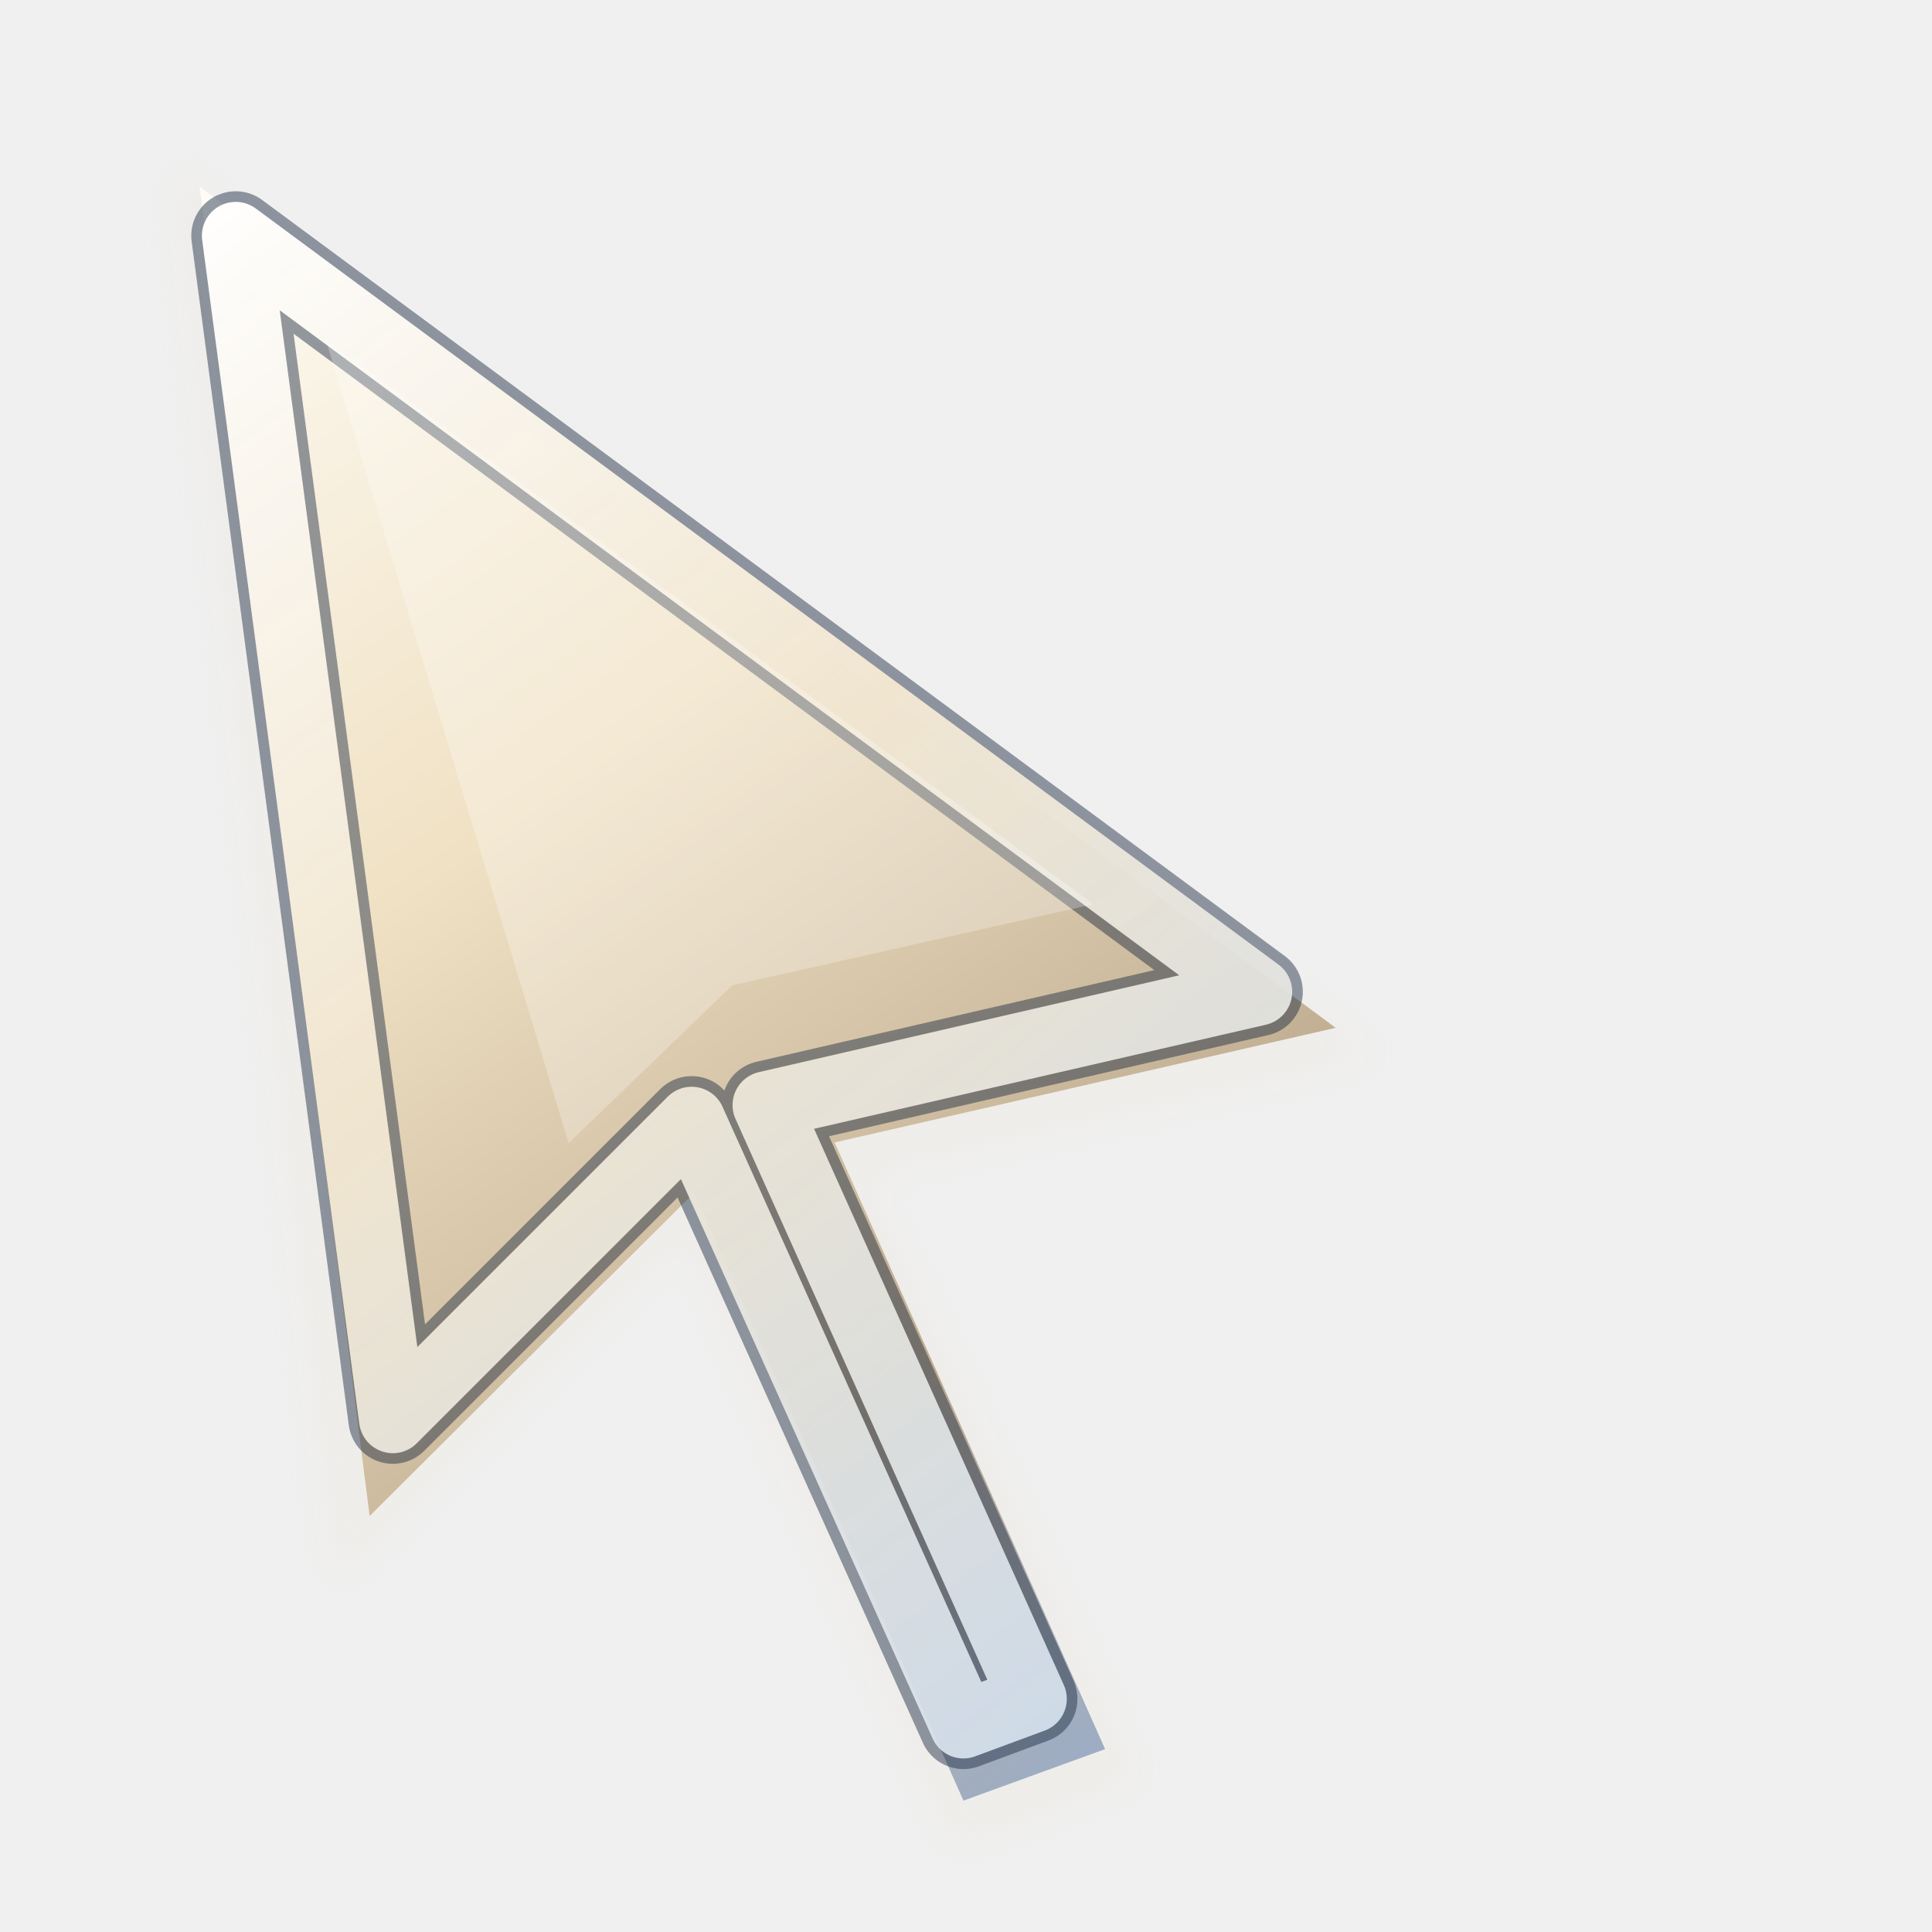
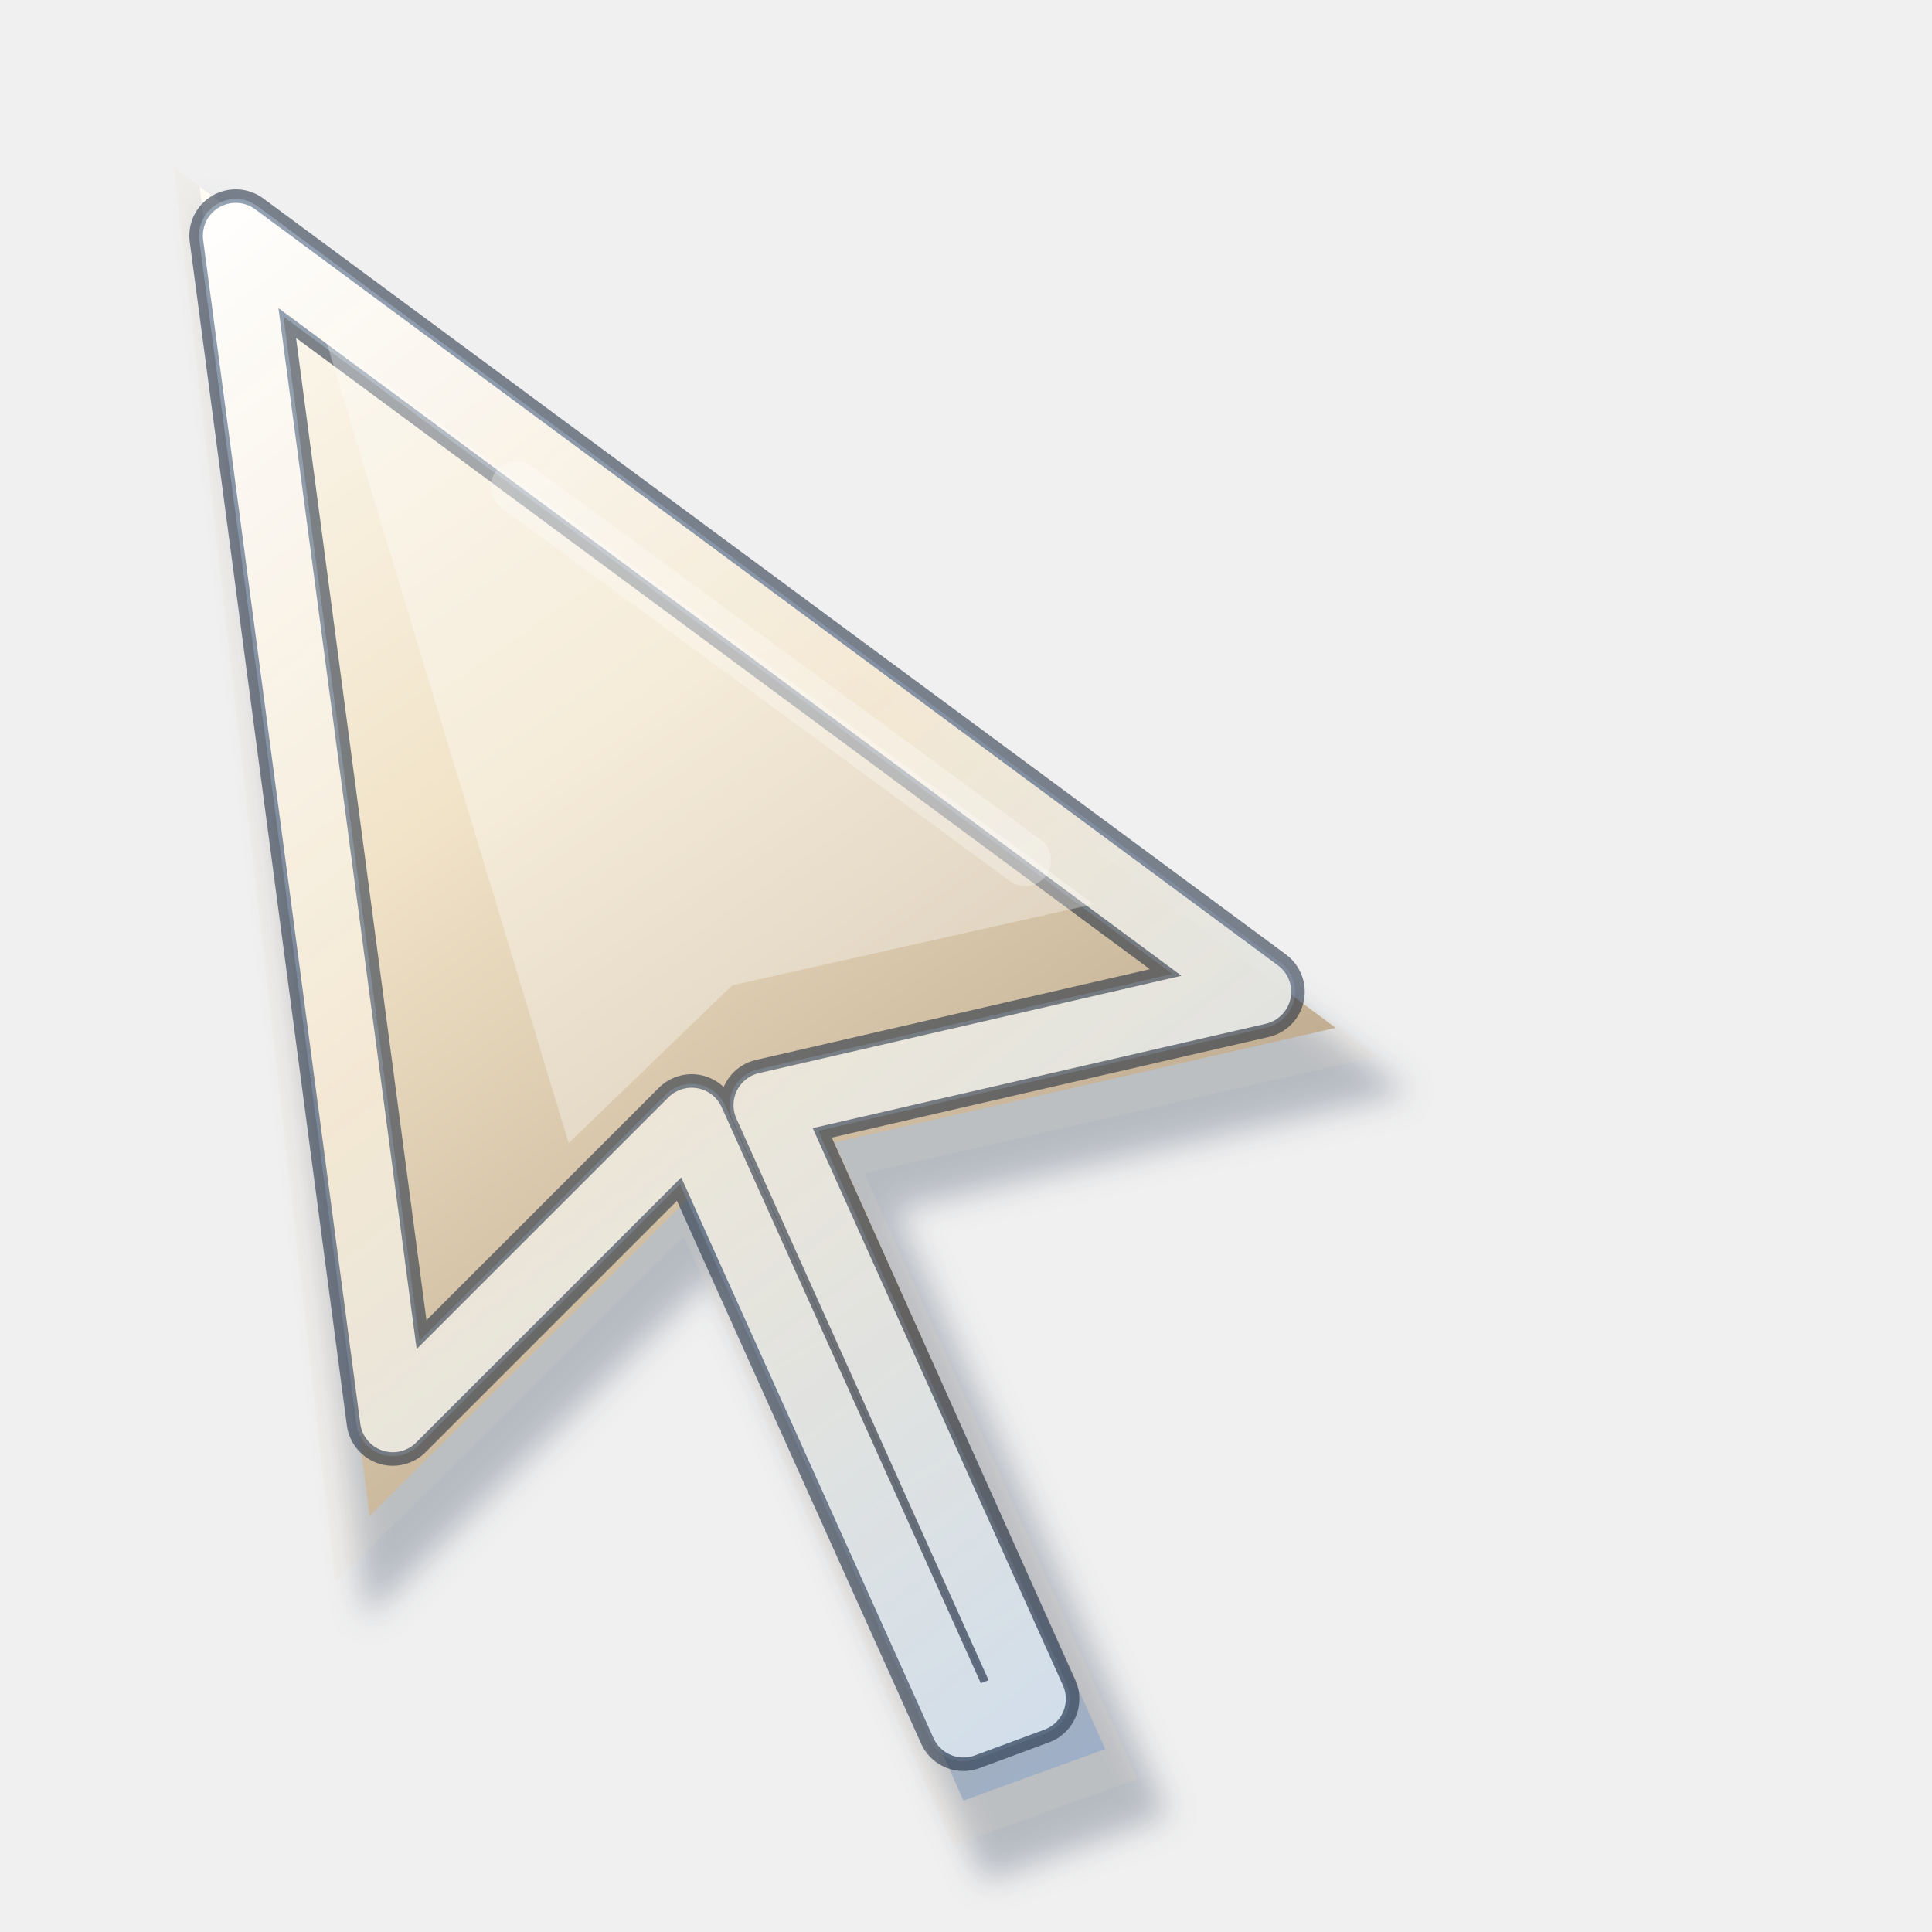
<svg xmlns="http://www.w3.org/2000/svg" width="24" height="24" viewBox="0 0 30 30" fill="none">
  <defs>
    <linearGradient id="fill" x1="2.7" y1="2.3" x2="19.2" y2="26" gradientUnits="userSpaceOnUse">
      <stop offset="0" stop-color="#fffef9" />
-       <stop offset="0.4" stop-color="#f0e1c4" />
-       <stop offset="0.77" stop-color="#bfac90" />
-       <stop offset="1" stop-color="#9cadc7" />
+       <stop offset="0.38" stop-color="#f1e3c8" />
+       <stop offset="0.75" stop-color="#c1ad91" />
+       <stop offset="1" stop-color="#9cafca" />
    </linearGradient>
    <linearGradient id="edge" x1="3" y1="2.7" x2="20.2" y2="24.9" gradientUnits="userSpaceOnUse">
      <stop offset="0" stop-color="#ffffff" stop-opacity="1" />
-       <stop offset="0.46" stop-color="#f7ebd4" stop-opacity="0.94" />
-       <stop offset="1" stop-color="#deebf9" stop-opacity="0.86" />
+       <stop offset="0.46" stop-color="#f8ecd6" stop-opacity="0.96" />
+       <stop offset="1" stop-color="#e0edfa" stop-opacity="0.88" />
    </linearGradient>
-     <filter id="halo" x="0" y="0" width="30" height="30" color-interpolation-filters="sRGB" filterUnits="userSpaceOnUse">
-       <feGaussianBlur stdDeviation="0.3" />
+     <linearGradient id="coolRim" x1="4.2" y1="4" x2="16.8" y2="25" gradientUnits="userSpaceOnUse">
+       <stop offset="0" stop-color="#b5cae2" stop-opacity="0.44" />
+       <stop offset="1" stop-color="#8fa8cb" stop-opacity="0.14" />
+     </linearGradient>
+     <filter id="softShadow" x="0" y="0" width="30" height="30" color-interpolation-filters="sRGB" filterUnits="userSpaceOnUse">
+       <feGaussianBlur stdDeviation="0.24" />
    </filter>
  </defs>
-   <path d="M2.7 2.6L21.4 16.4L13.42 18.22L17.66 27.62L14.8 28.66L10.62 19.2L5.2 24.58L2.7 2.6Z" fill="#e5d8bc" opacity="0.13" filter="url(#halo)" />
+   <path d="M2.7 2.6L21.4 16.4L13.42 18.22L17.66 27.62L14.8 28.66L10.62 19.2L5.2 24.58L2.7 2.6Z" fill="#21314b" opacity="0.28" transform="translate(0.48 0.56)" filter="url(#softShadow)" />
+   <path d="M2.7 2.6L21.4 16.4L13.42 18.22L17.66 27.62L14.8 28.66L10.62 19.2L5.2 24.58L2.7 2.6Z" fill="#e7dcc3" opacity="0.13" />
  <path d="M3.1 2.9L20.74 15.96L12.96 17.74L17.16 27.16L14.96 27.96L10.78 18.52L5.74 23.54L3.1 2.9Z" fill="url(#fill)" />
-   <path d="M3.66 3.66L19.54 15.4L11.9 17.16L16.04 26.38L14.96 26.78L10.74 17.4L6.1 22.04L3.66 3.66Z" stroke="#18273f" stroke-opacity="0.46" stroke-width="1.38" stroke-linejoin="round" />
-   <path d="M3.66 3.66L19.54 15.4L11.9 17.16L16.04 26.38L14.96 26.78L10.74 17.4L6.1 22.04L3.66 3.66Z" stroke="url(#edge)" stroke-width="1.05" stroke-linejoin="round" />
-   <path d="M5.06 5.28L16.98 14.04L11.37 15.3L8.83 17.75L5.06 5.28Z" fill="#ffffff" opacity="0.26" />
+   <path d="M3.66 3.66L19.54 15.4L11.9 17.16L16.04 26.38L14.96 26.78L10.74 17.4L6.1 22.04L3.66 3.66Z" stroke="#142238" stroke-opacity="0.54" stroke-width="1.44" stroke-linejoin="round" />
+   <path d="M3.66 3.66L19.54 15.4L11.9 17.16L16.04 26.38L14.96 26.78L10.74 17.4L6.1 22.04L3.66 3.66Z" stroke="url(#coolRim)" stroke-width="1.14" stroke-linejoin="round" />
+   <path d="M3.66 3.66L19.54 15.4L11.9 17.16L16.04 26.38L14.96 26.78L10.74 17.4L6.1 22.04L3.66 3.66Z" stroke="url(#edge)" stroke-width="1.02" stroke-linejoin="round" />
+   <path d="M5.06 5.28L16.98 14.04L11.37 15.3L8.83 17.75L5.06 5.28Z" fill="#ffffff" opacity="0.32" />
+   <path d="M8.02 7.56L15.92 13.36" stroke="#fff" stroke-opacity="0.28" stroke-width="0.8" stroke-linecap="round" />
</svg>
